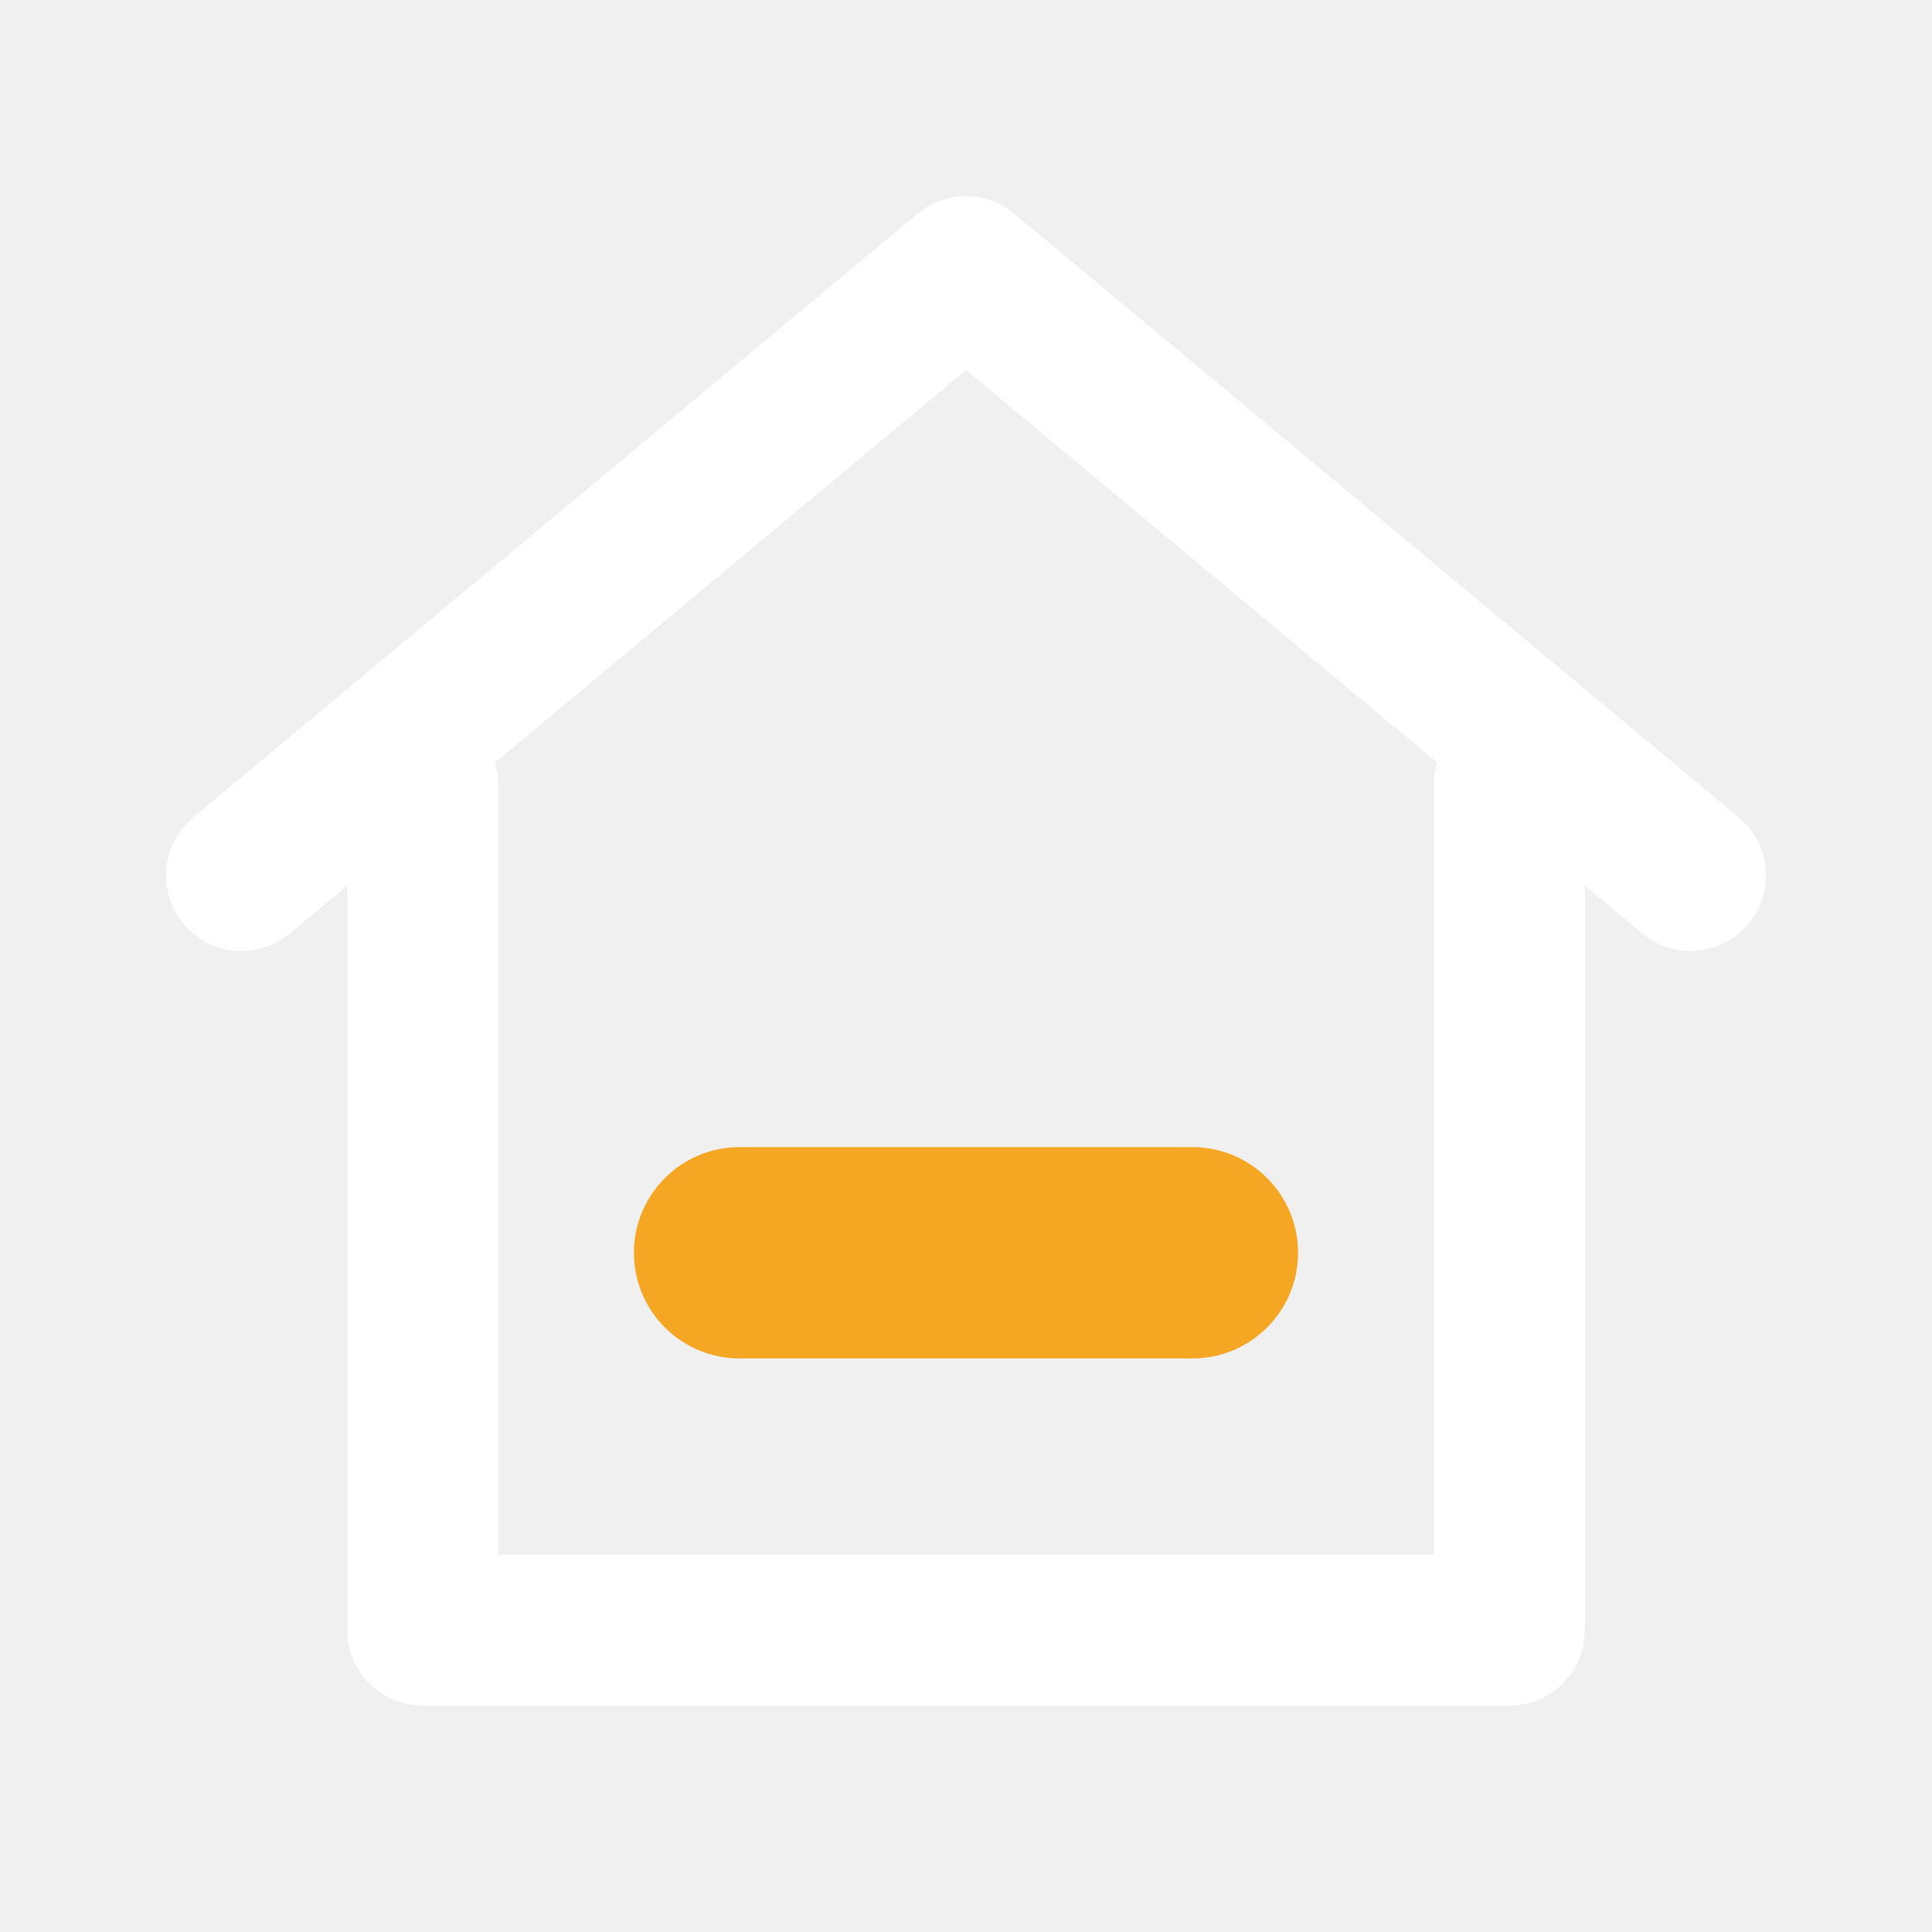
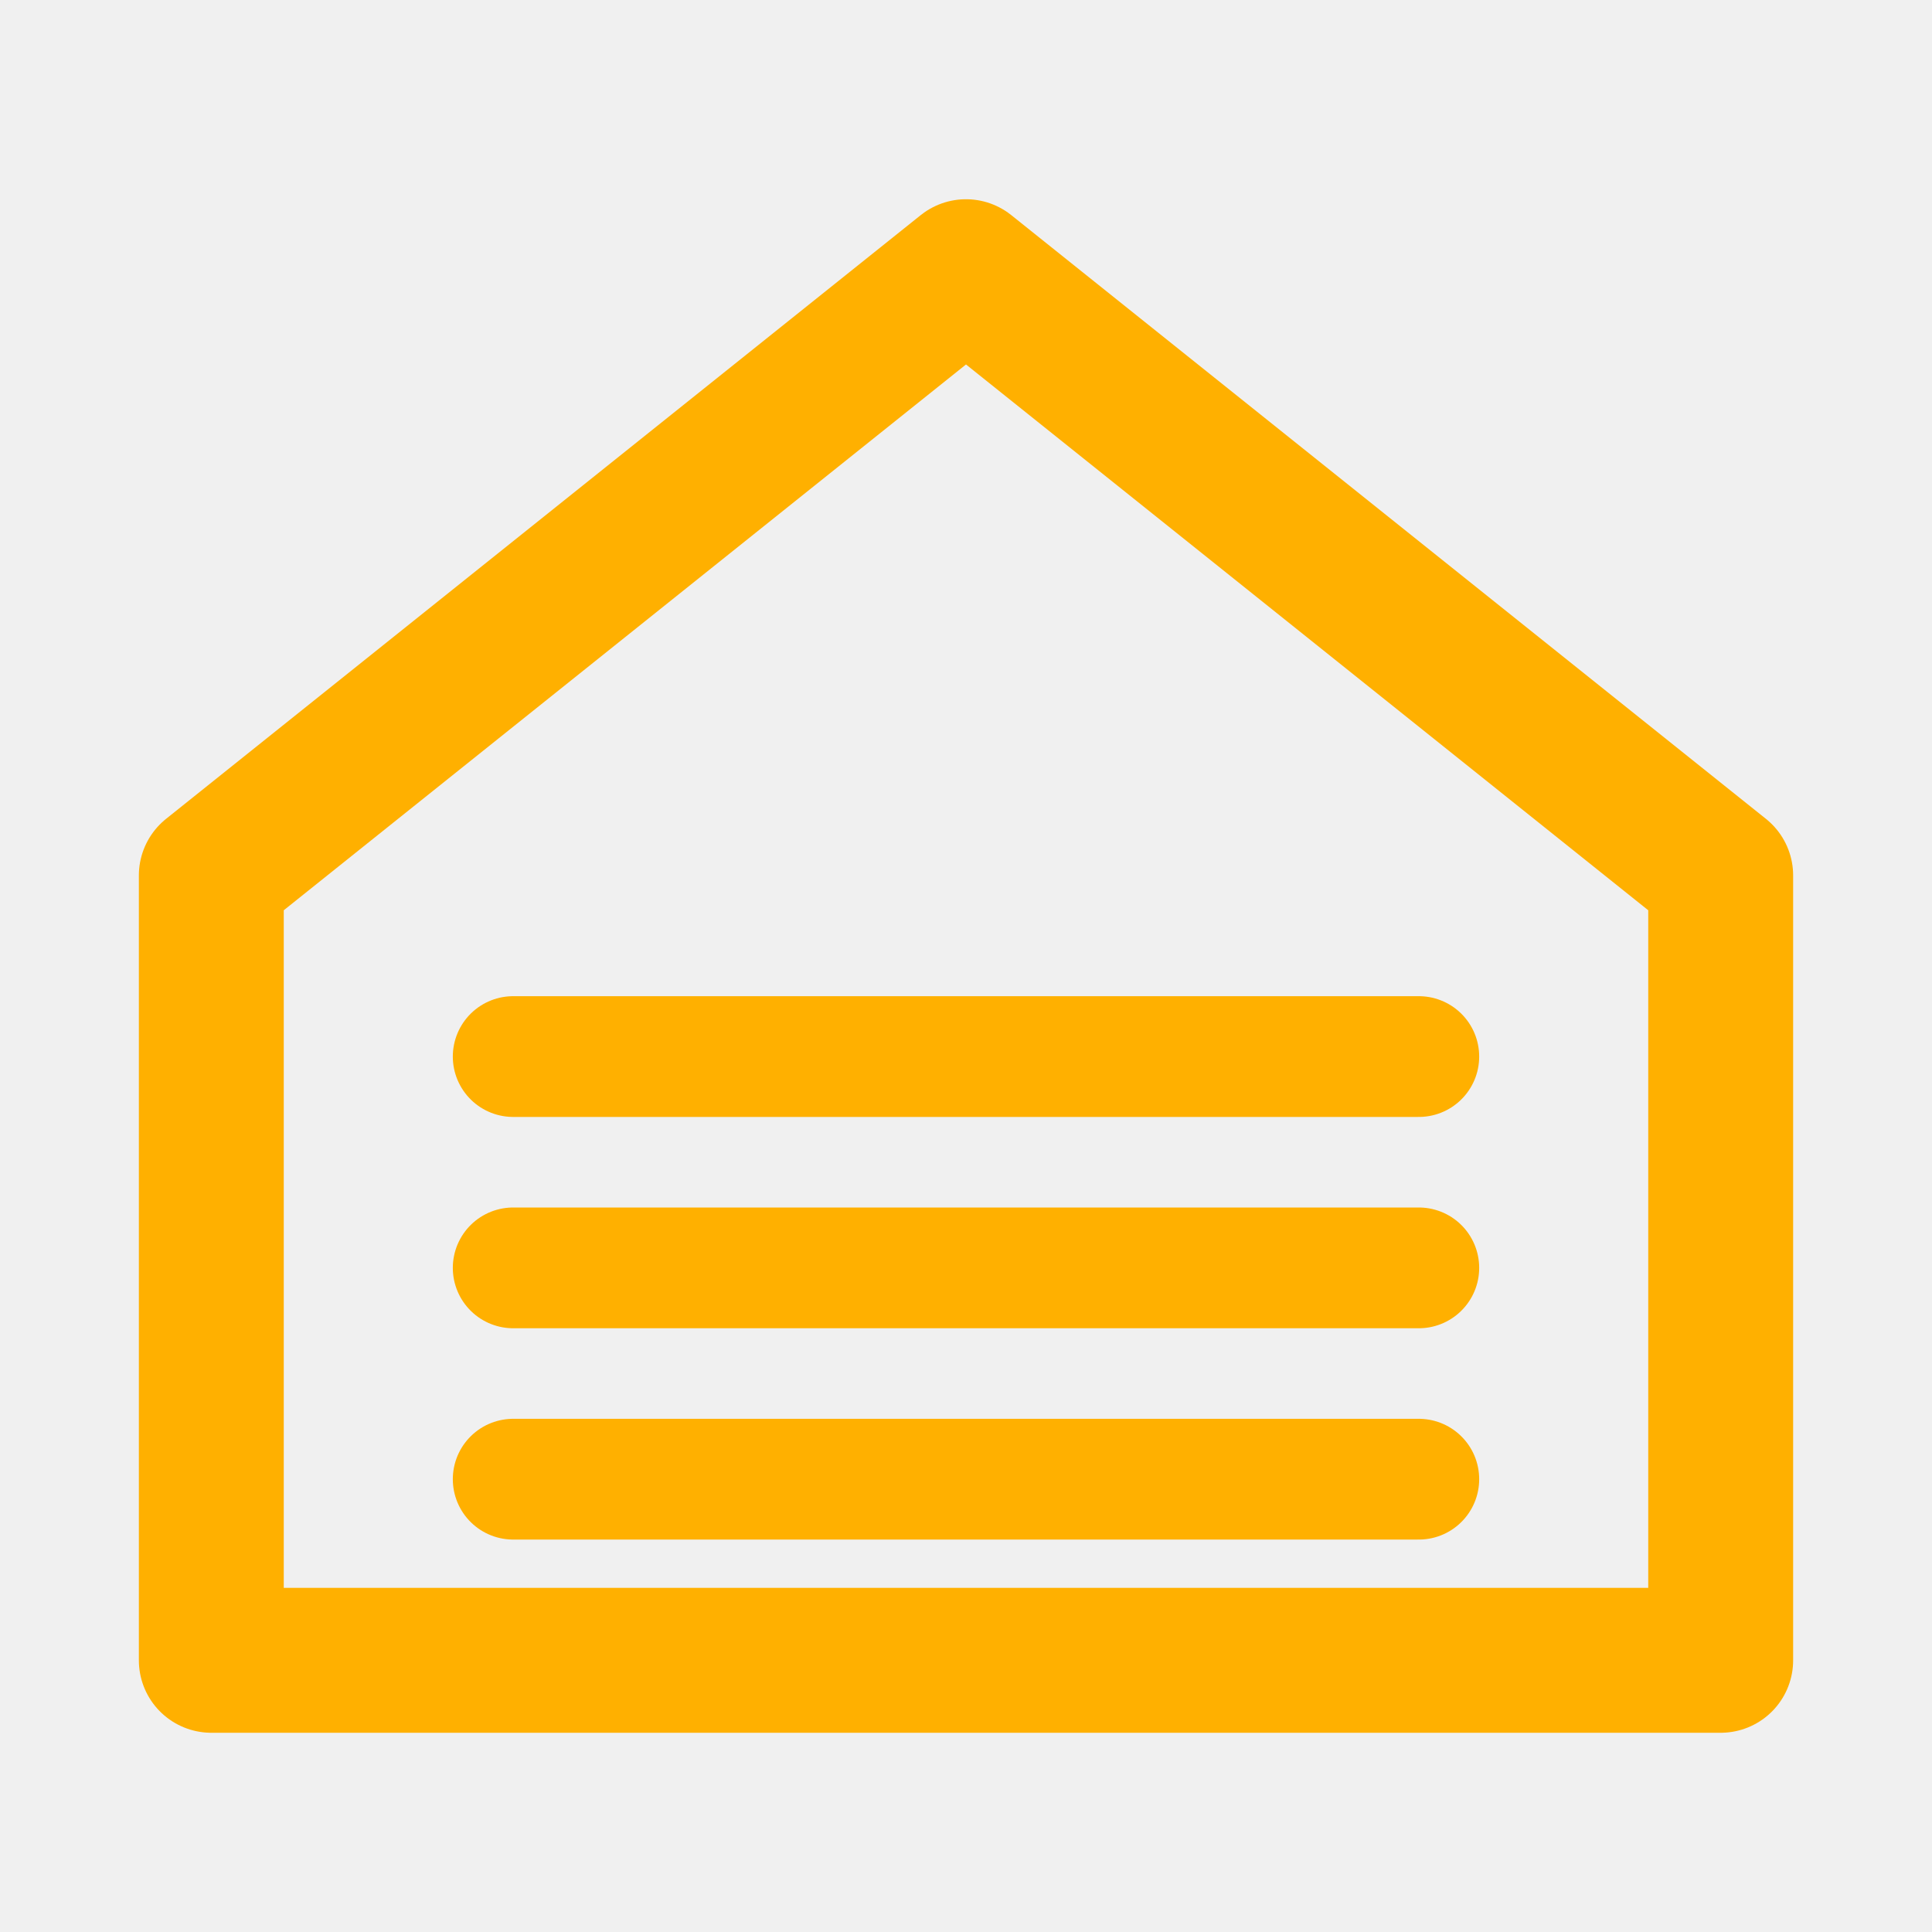
- <svg xmlns="http://www.w3.org/2000/svg" viewBox="0 0 64 64" width="64" height="64">
-   <g fill="none" stroke="#FFFFFF" stroke-width="5" stroke-linecap="round" stroke-linejoin="round">
-     <path d="M8 29 32 9l24 20" />
-     <path d="M14 26v28h36V26" />
-   </g>
-   <rect x="21" y="38" width="22" height="7" rx="3.5" fill="#F5A623" />
+ <svg xmlns="http://www.w3.org/2000/svg" viewBox="0 0 32 32" width="32" height="32">
+   <path d="M3.5 14.5 16 4.5l12.5 10v13h-25z" fill="none" stroke="#FFB000" stroke-width="2.4" stroke-linecap="round" stroke-linejoin="round" />
+   <path d="M8.5 17.5h15M8.5 21h15M8.5 24.5h15" fill="none" stroke="#FFB000" stroke-width="2" stroke-linecap="round" />
</svg>
